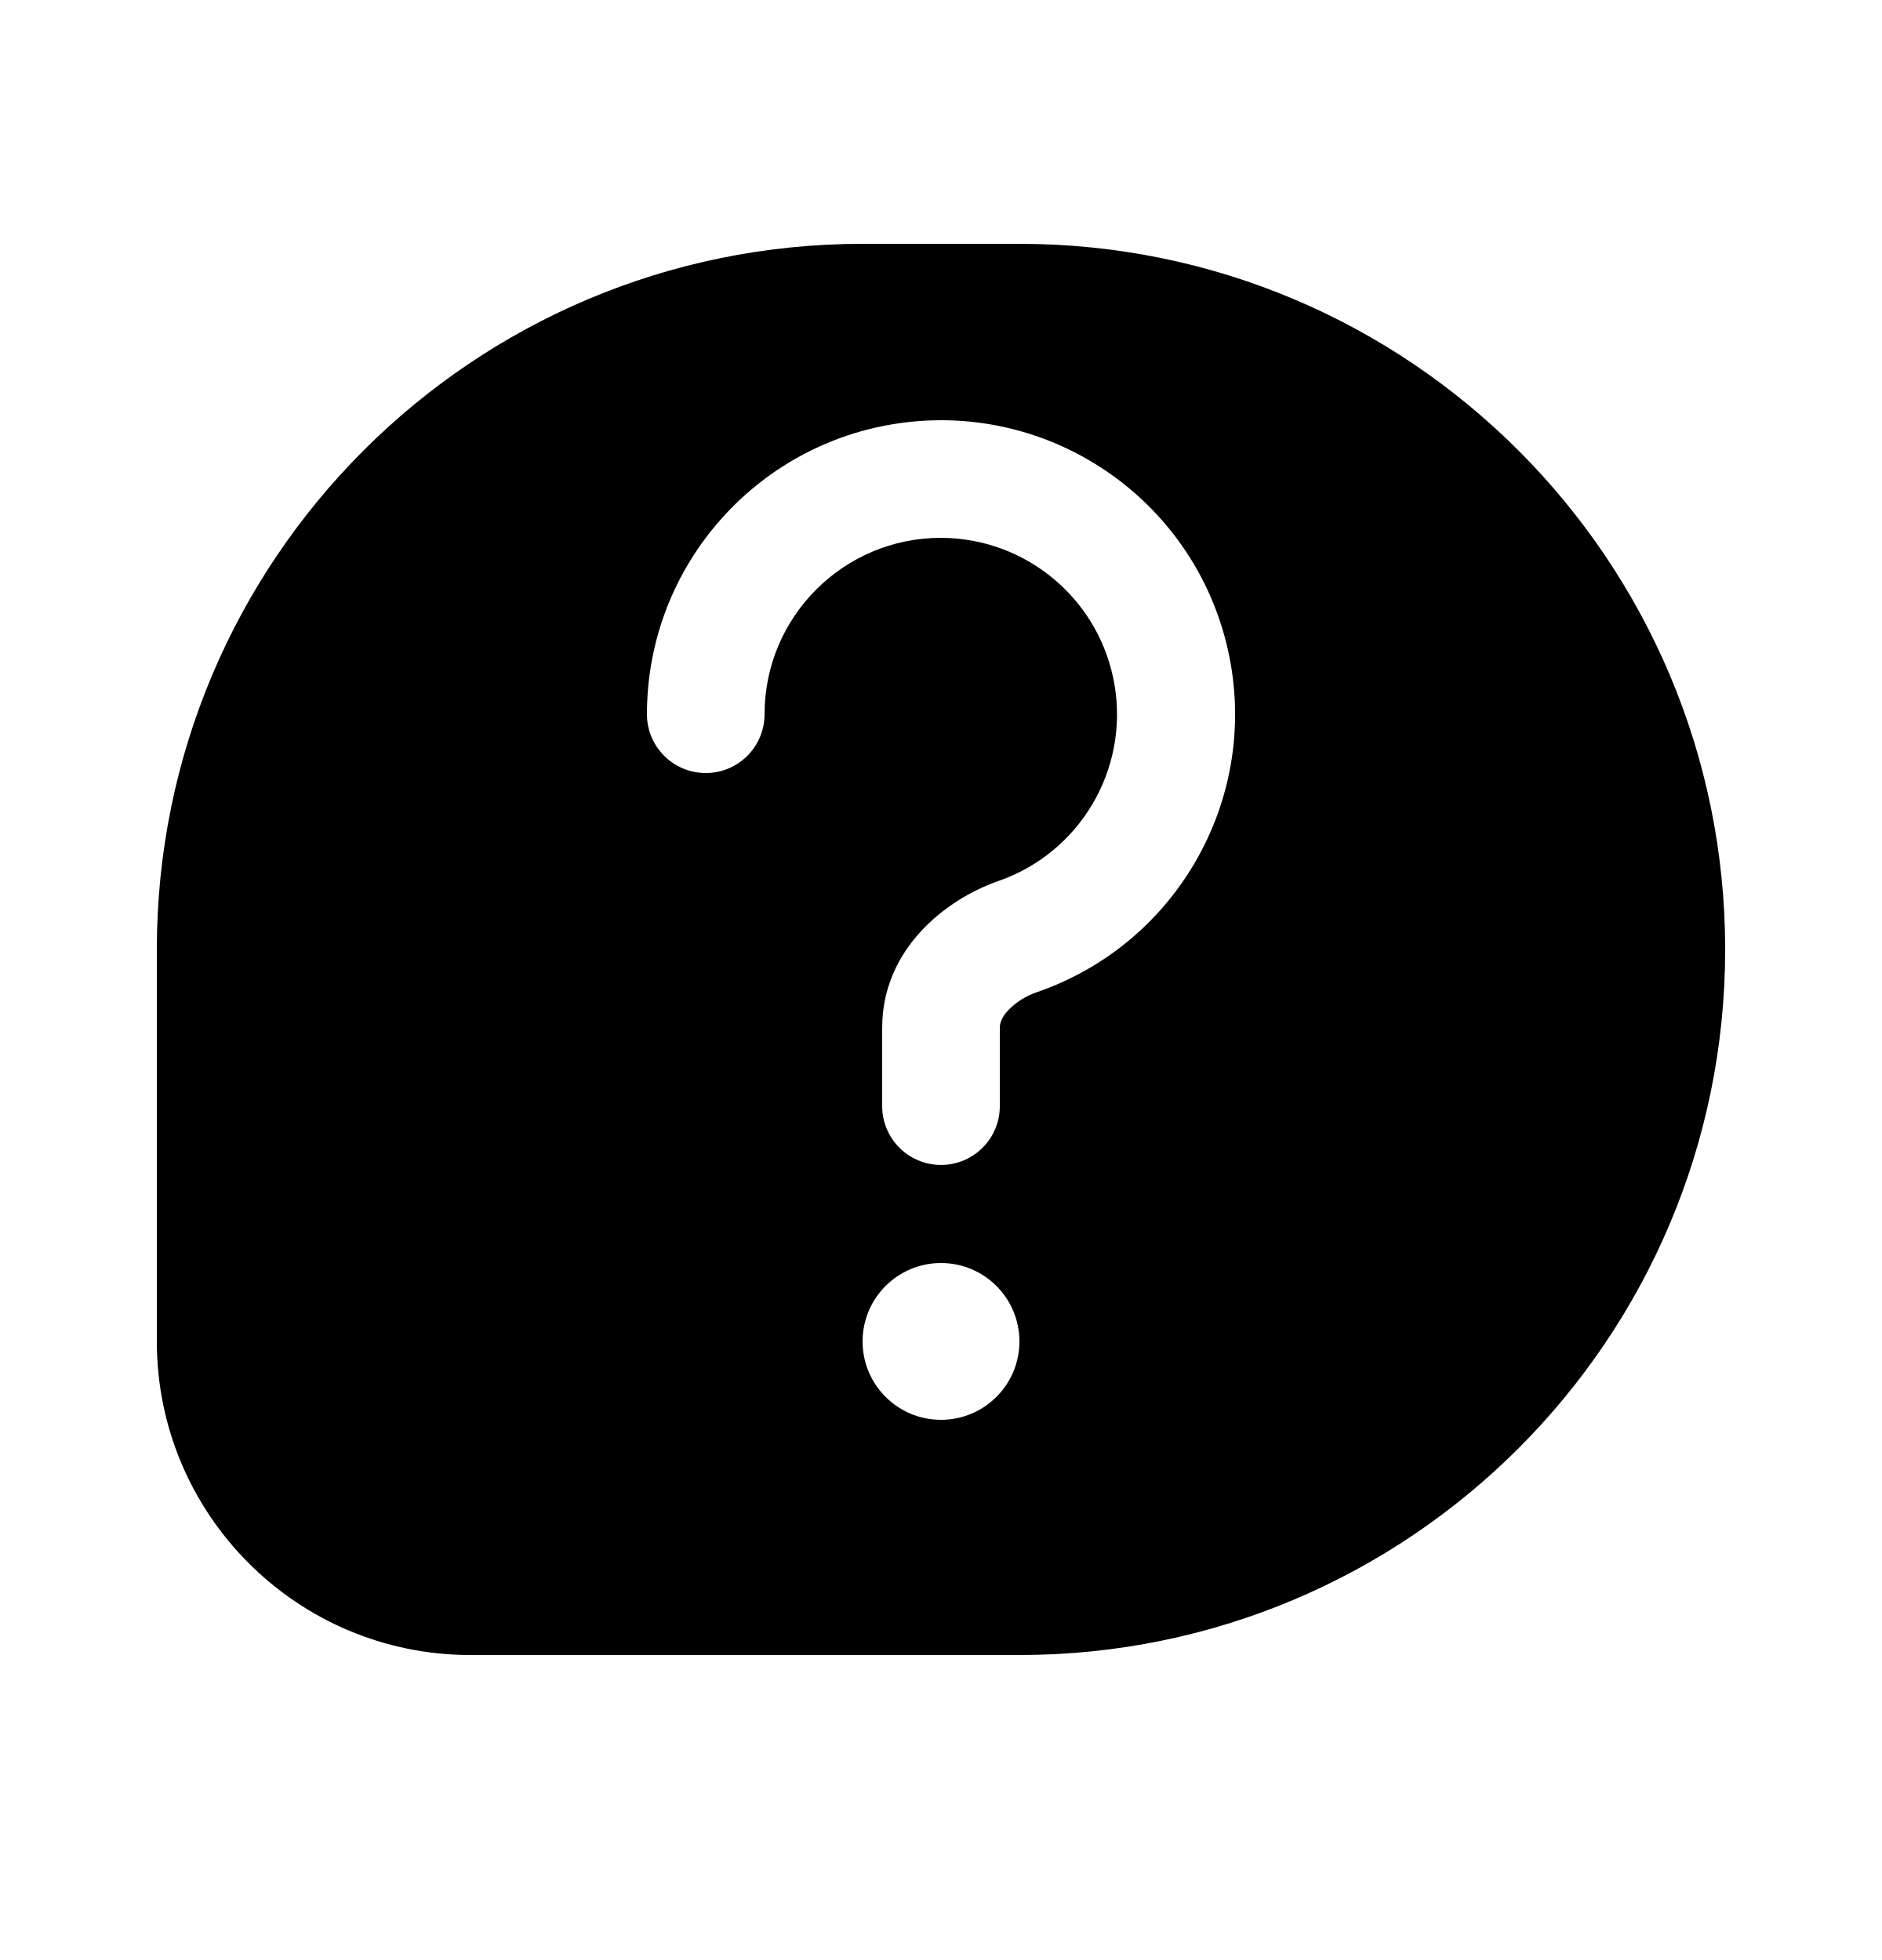
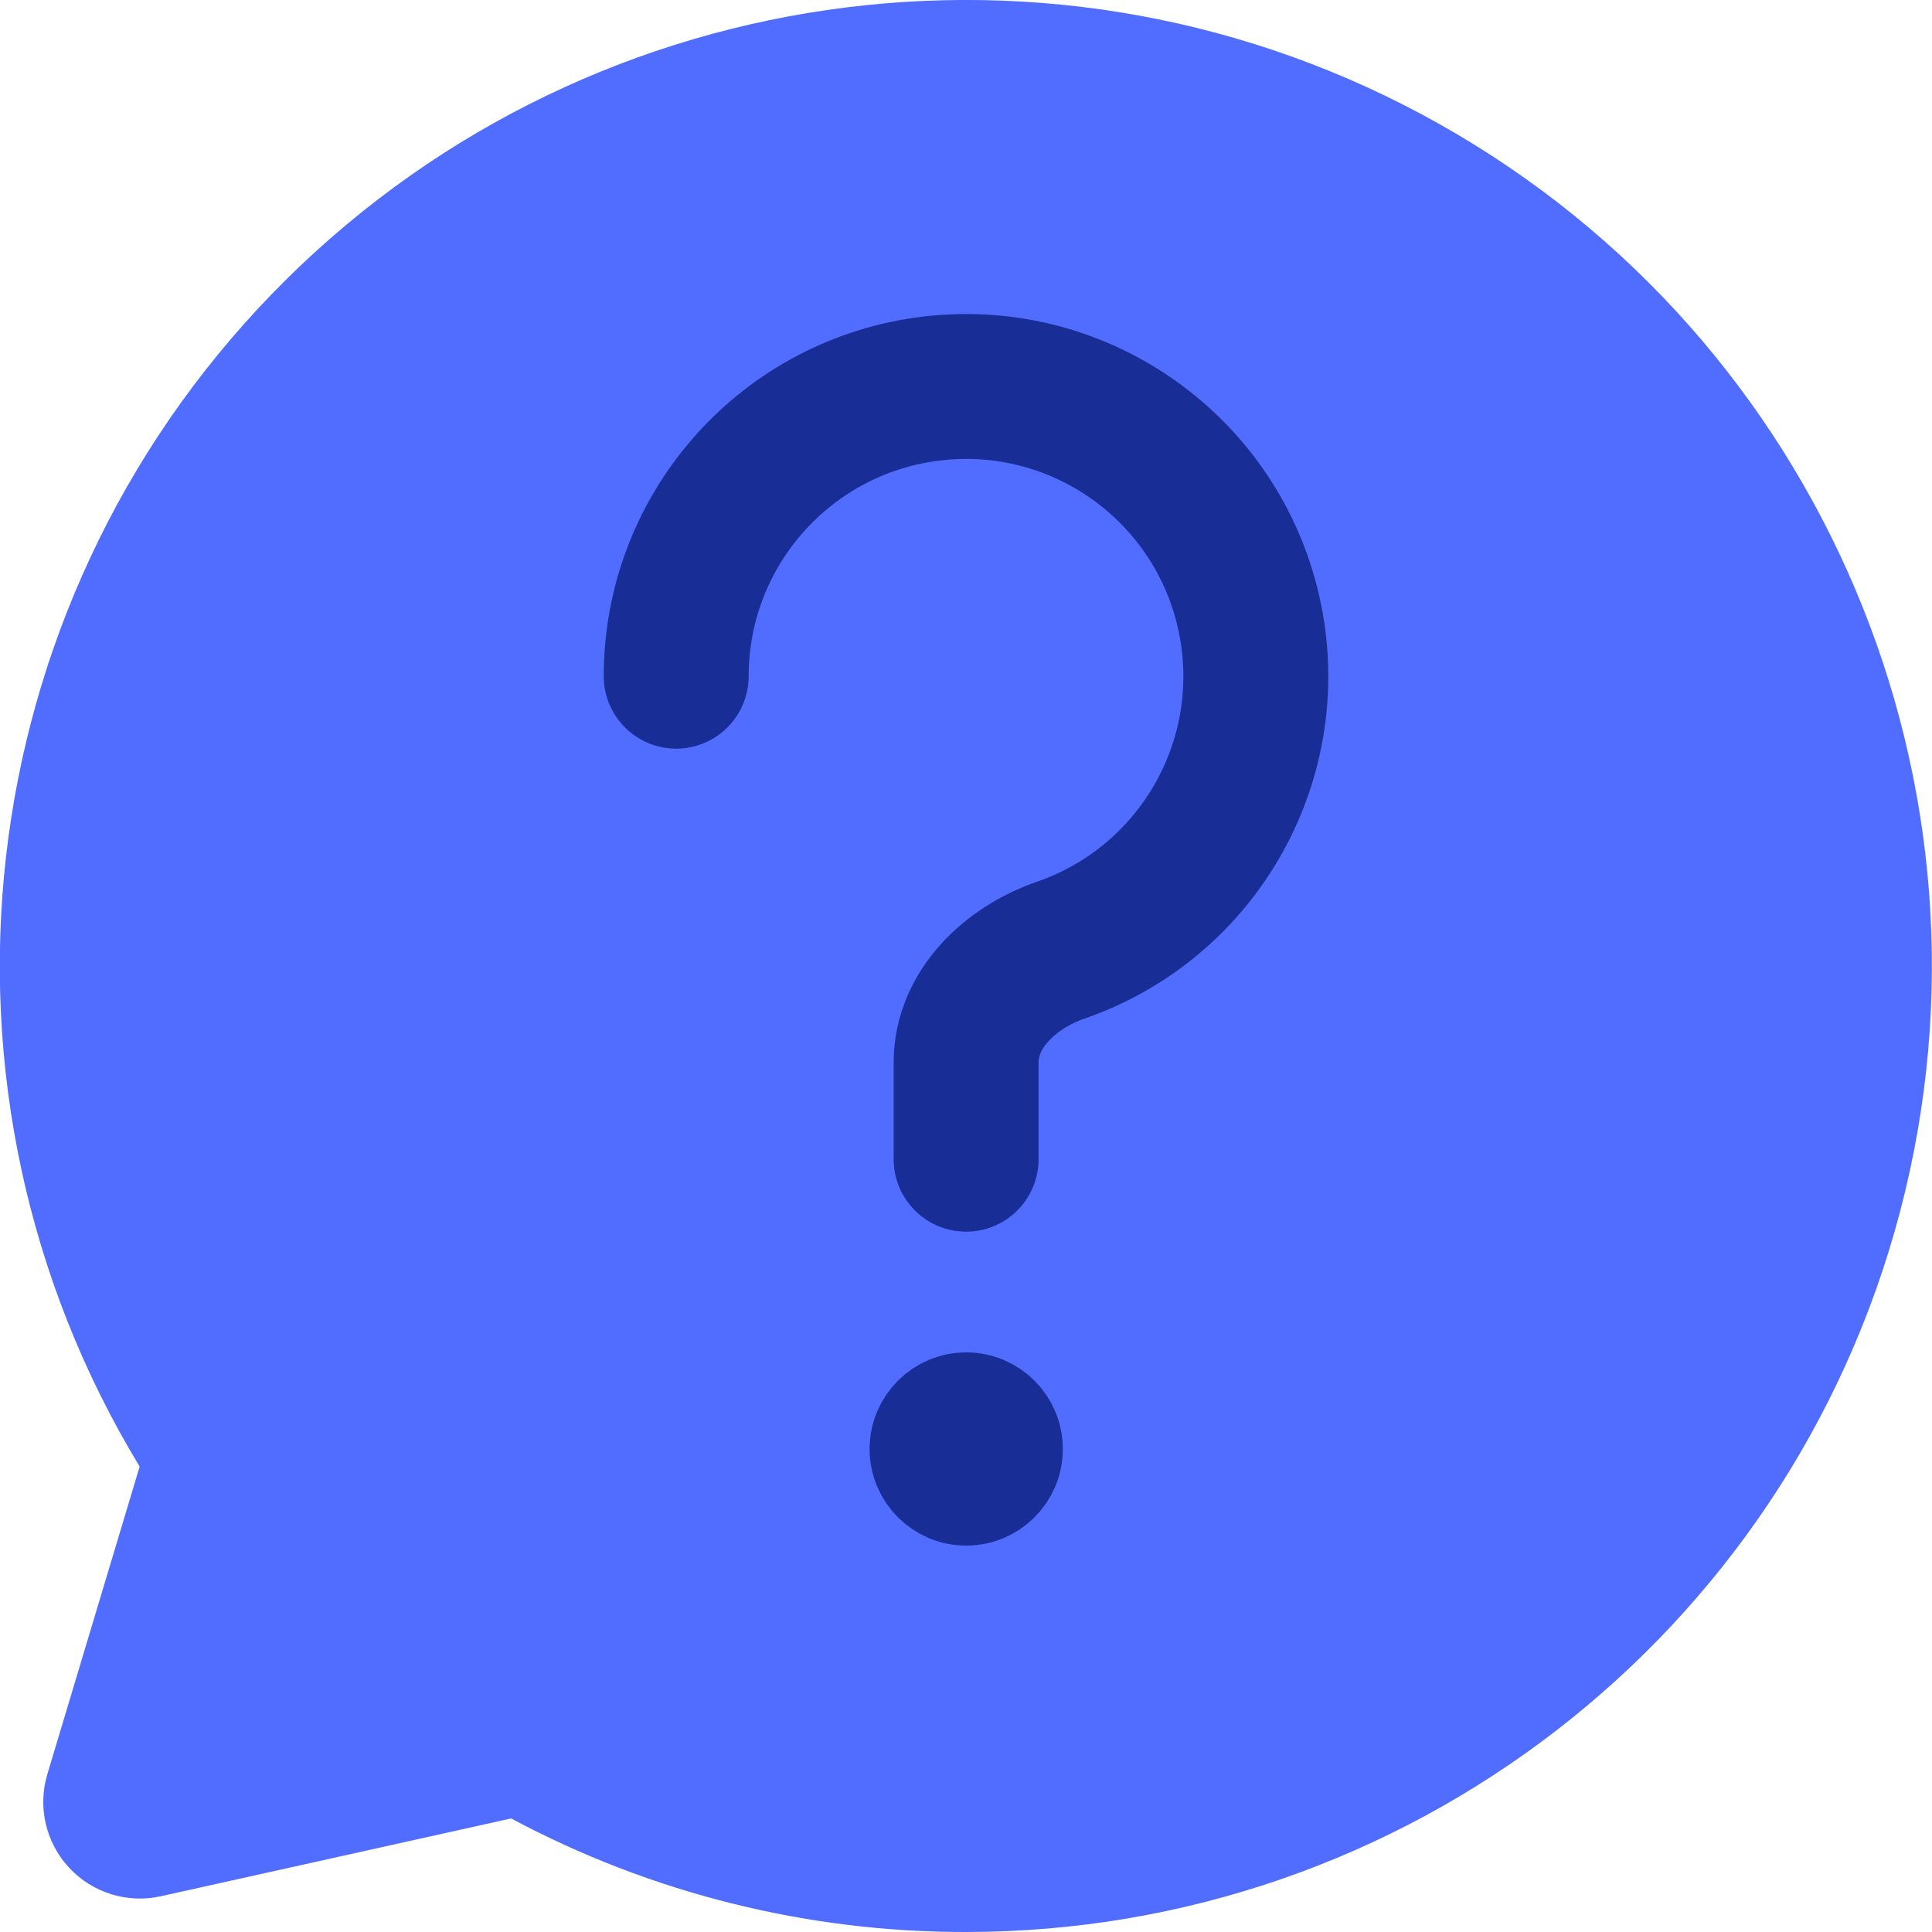
- <svg xmlns="http://www.w3.org/2000/svg" width="24" height="25" fill="none">
-   <path fill-rule="evenodd" clip-rule="evenodd" d="M13 3.11h-2a9 9 0 0 0-9 9v5a4 4 0 0 0 4 4h7a9 9 0 0 0 0-18Zm-1 3.75a2.25 2.25 0 0 0-2.25 2.25.75.75 0 0 1-1.5 0 3.75 3.75 0 1 1 4.977 3.544.921.921 0 0 0-.375.237c-.081.09-.102.162-.102.218v1a.75.75 0 0 1-1.5 0v-1c0-1.002.808-1.638 1.486-1.873A2.251 2.251 0 0 0 12 6.86Zm0 11.25a1 1 0 1 0 0-2 1 1 0 0 0 0 2Z" fill="currentColor" />
+ <svg xmlns="http://www.w3.org/2000/svg" width="18" height="18" fill="none">
+   <path fill="#506DFF" fill-rule="evenodd" d="M9 18a9 9 0 1 0-7.699-4.336l-.86 2.866a.9.9 0 0 0 1.057 1.137l3.264-.725A8.96 8.96 0 0 0 9 18Z" clip-rule="evenodd" />
+   <circle cx="9.002" cy="13.5" r=".45" fill="#182D96" stroke="#182D96" stroke-width=".9" />
+   <path stroke="#182D96" stroke-linecap="round" stroke-linejoin="round" stroke-width="1.35" d="M6.3 6.3a2.7 2.7 0 1 1 3.584 2.552c-.47.162-.883.55-.883 1.048v.9" />
</svg>
